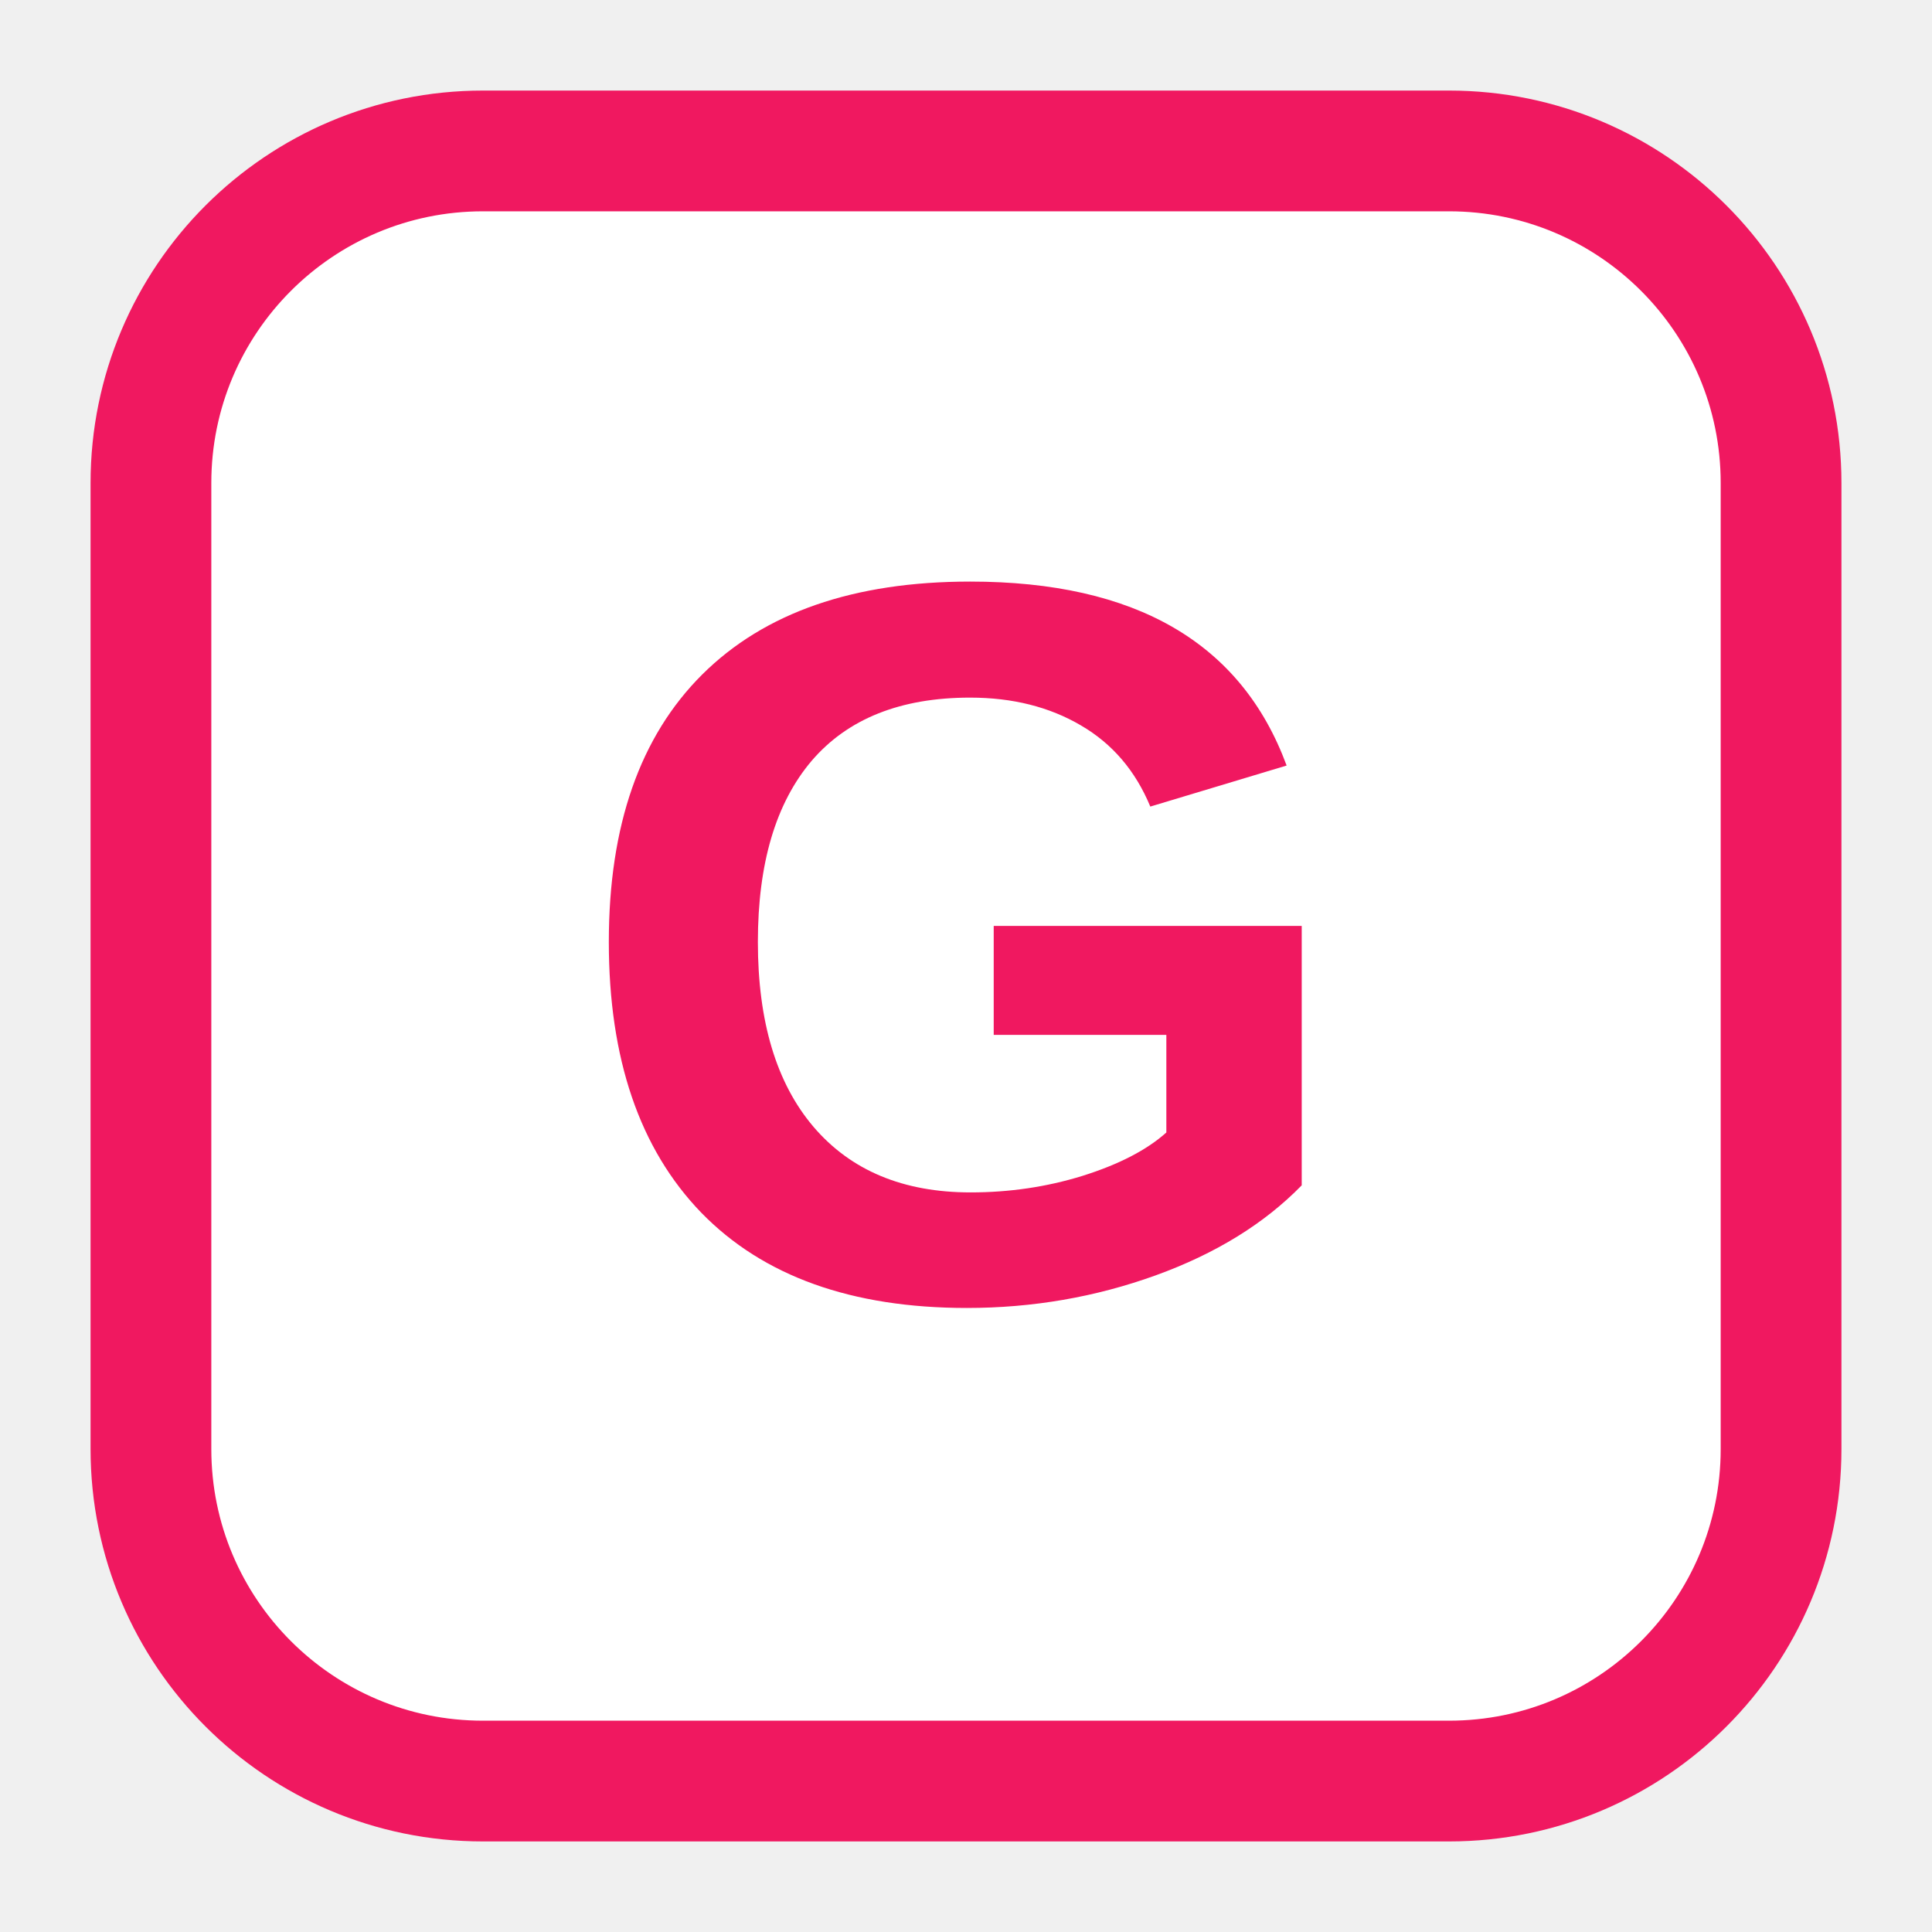
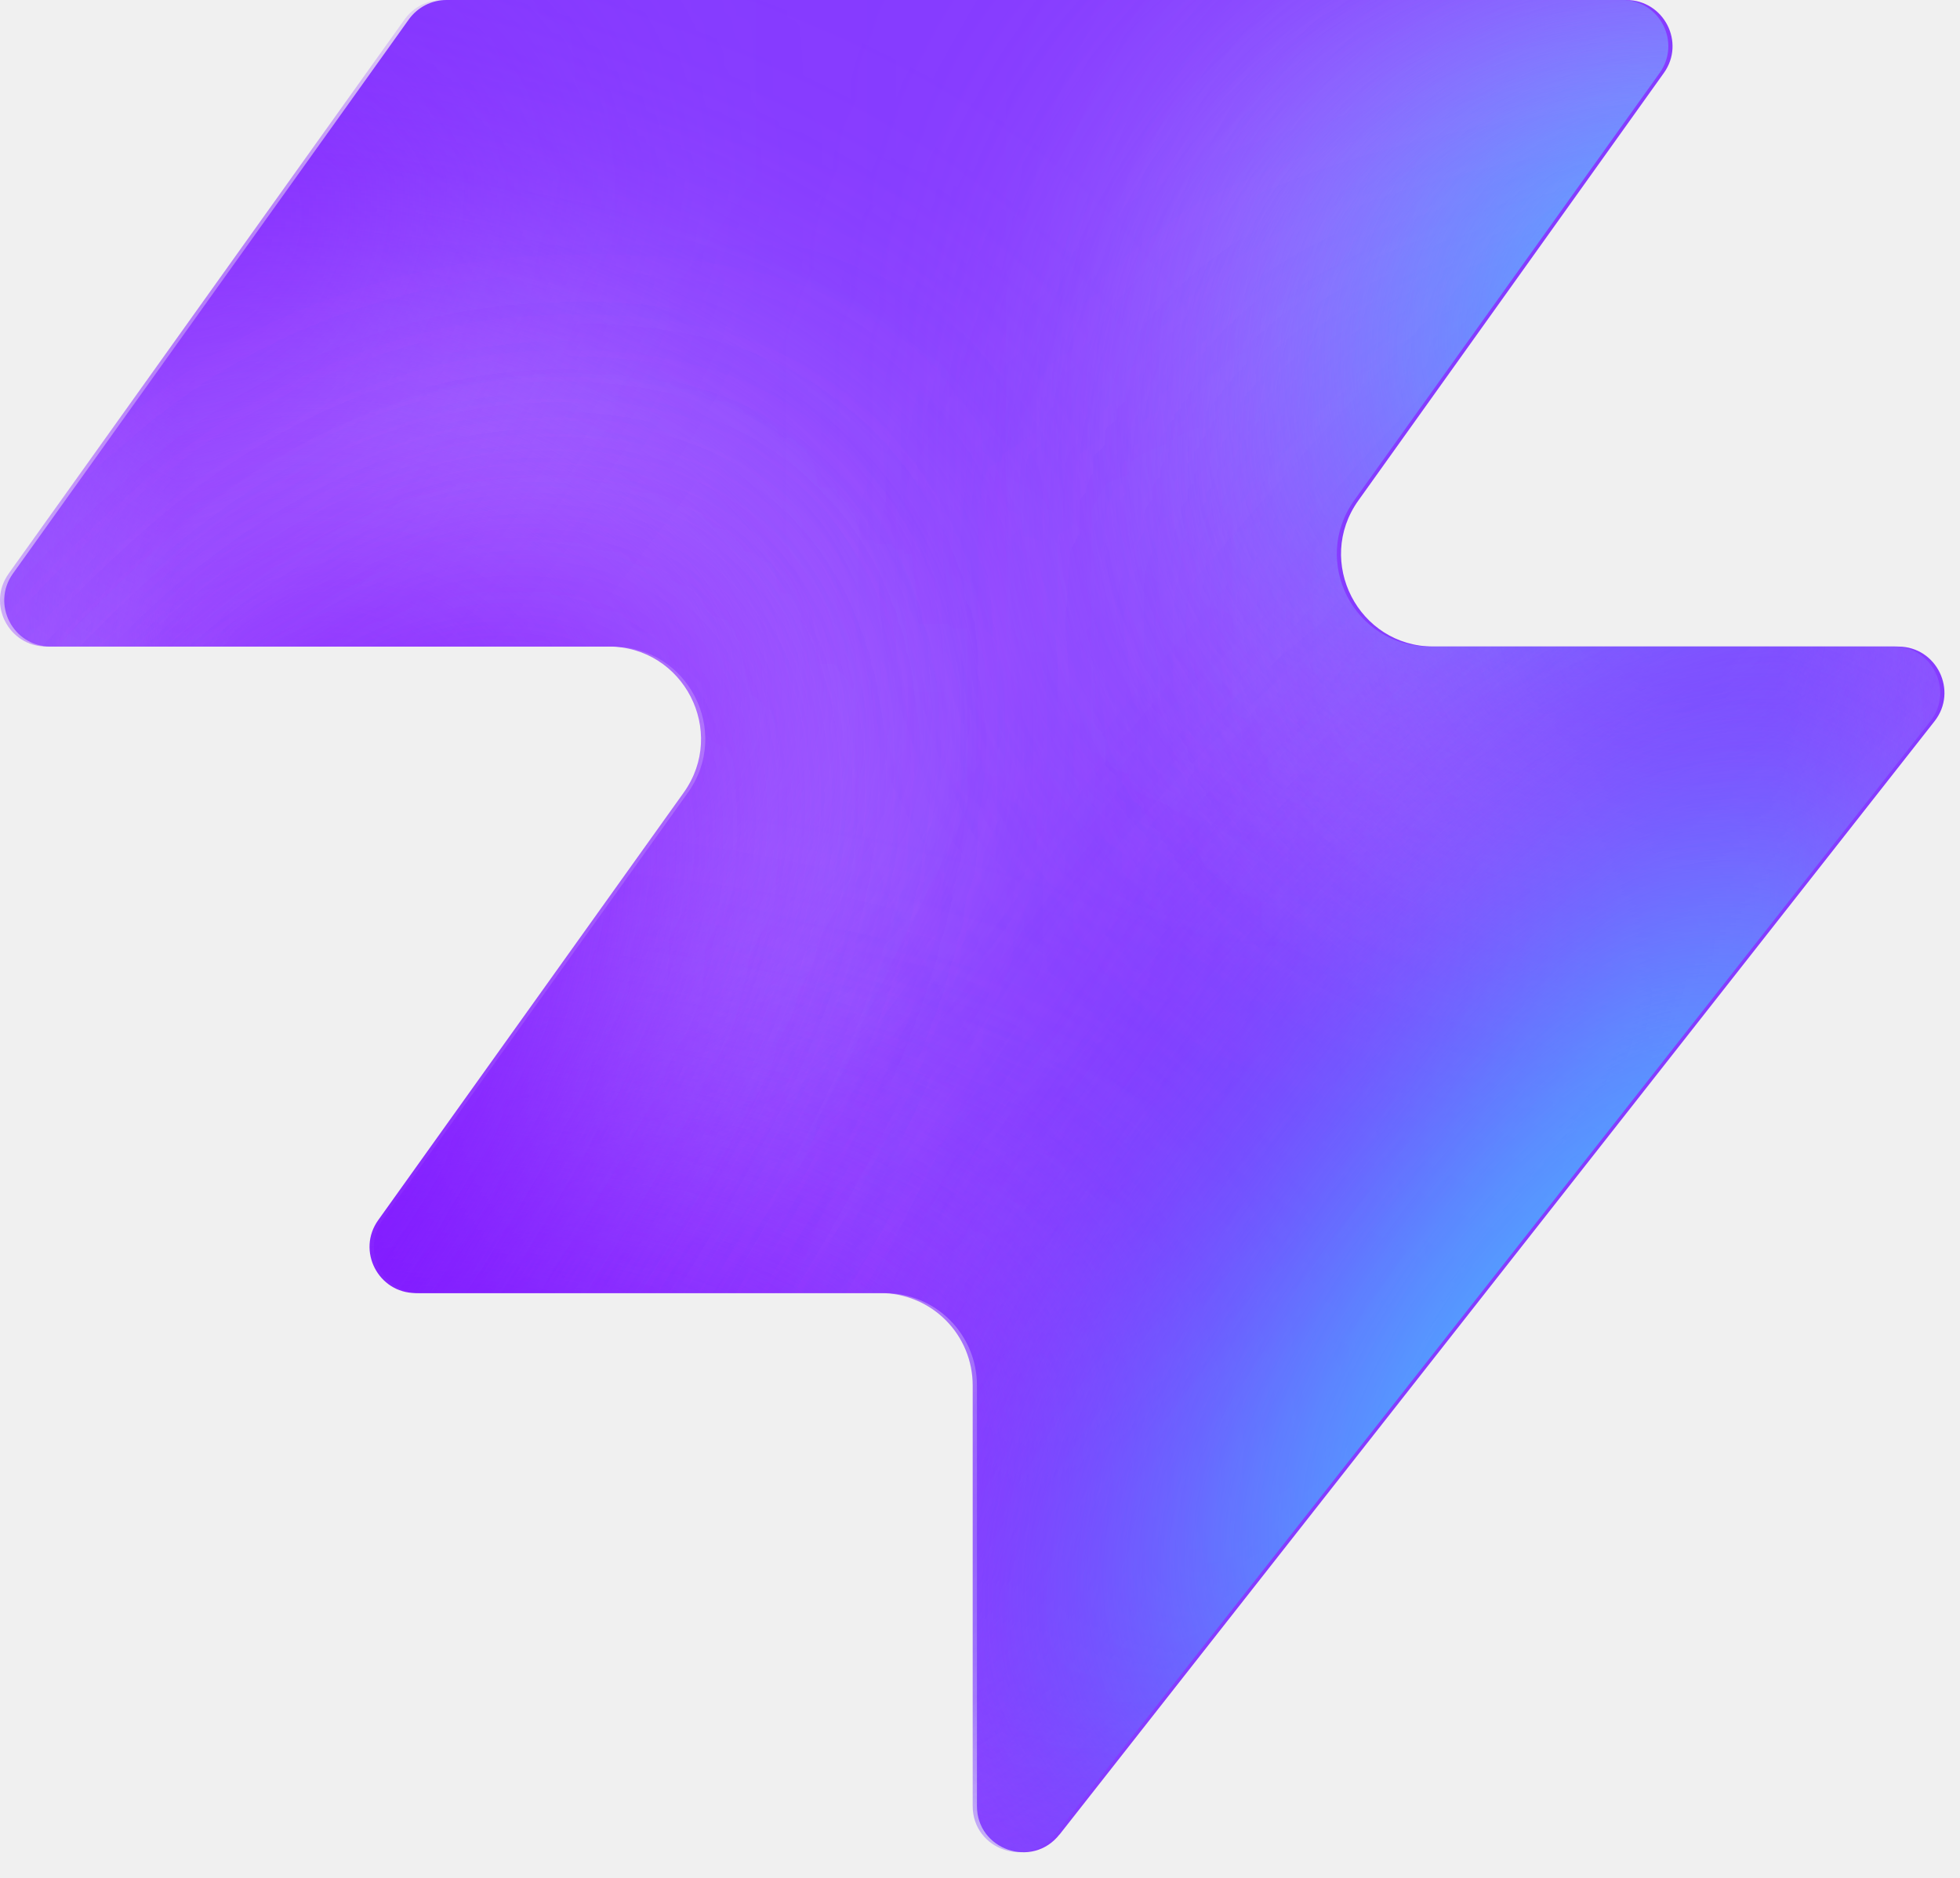
- <svg xmlns="http://www.w3.org/2000/svg" viewBox="0 0 64 64" role="img" aria-label="Gabaloo">
-   <rect x="5" y="5" width="54" height="54" rx="11" fill="#ffffff" stroke="#f01860" stroke-width="4" />
-   <text x="32" y="43" text-anchor="middle" font-family="Arial, Helvetica, sans-serif" font-size="34" font-weight="900" fill="#f01860">G</text>
+ <svg xmlns="http://www.w3.org/2000/svg" width="48" height="46" fill="none" viewBox="0 0 48 46">
+   <path fill="#863bff" d="M25.946 44.938c-.664.845-2.021.375-2.021-.698V33.937a2.26 2.26 0 0 0-2.262-2.262H10.287c-.92 0-1.456-1.04-.92-1.788l7.48-10.471c1.07-1.497 0-3.578-1.842-3.578H1.237c-.92 0-1.456-1.04-.92-1.788L10.013.474c.214-.297.556-.474.92-.474h28.894c.92 0 1.456 1.04.92 1.788l-7.48 10.471c-1.07 1.498 0 3.579 1.842 3.579h11.377c.943 0 1.473 1.088.89 1.83L25.947 44.94z" style="fill:#863bff;fill:color(display-p3 .525 .23 1);fill-opacity:1" />
+   <mask id="a" width="48" height="46" x="0" y="0" maskUnits="userSpaceOnUse" style="mask-type:alpha">
+     <path fill="#000" d="M25.842 44.938c-.664.844-2.021.375-2.021-.698V33.937a2.26 2.26 0 0 0-2.262-2.262H10.183c-.92 0-1.456-1.04-.92-1.788l7.48-10.471c1.07-1.498 0-3.579-1.842-3.579H1.133c-.92 0-1.456-1.04-.92-1.787L9.91.473c.214-.297.556-.474.92-.474h28.894c.92 0 1.456 1.04.92 1.788l-7.48 10.471c-1.07 1.498 0 3.578 1.842 3.578h11.377c.943 0 1.473 1.088.89 1.832L25.843 44.94z" style="fill:#000;fill-opacity:1" />
+   </mask>
+   <g mask="url(#a)">
+     <g filter="url(#b)">
+       <ellipse cx="5.508" cy="14.704" fill="#ede6ff" rx="5.508" ry="14.704" style="fill:#ede6ff;fill:color(display-p3 .927 .903 1);fill-opacity:1" transform="matrix(.00324 1 1 -.00324 -4.47 31.516)" />
+     </g>
+     <g filter="url(#c)">
+       <ellipse cx="10.399" cy="29.851" fill="#ede6ff" rx="10.399" ry="29.851" style="fill:#ede6ff;fill:color(display-p3 .927 .903 1);fill-opacity:1" transform="matrix(.00324 1 1 -.00324 -39.328 7.883)" />
+     </g>
+     <g filter="url(#d)">
+       <ellipse cx="5.508" cy="30.487" fill="#7e14ff" rx="5.508" ry="30.487" style="fill:#7e14ff;fill:color(display-p3 .492 .077 1);fill-opacity:1" transform="rotate(89.814 -25.913 -14.639)scale(1 -1)" />
+     </g>
+     <g filter="url(#e)">
+       <ellipse cx="5.508" cy="30.599" fill="#7e14ff" rx="5.508" ry="30.599" style="fill:#7e14ff;fill:color(display-p3 .492 .077 1);fill-opacity:1" transform="rotate(89.814 -32.644 -3.334)scale(1 -1)" />
+     </g>
+     <g filter="url(#f)">
+       <ellipse cx="5.508" cy="30.599" fill="#7e14ff" rx="5.508" ry="30.599" style="fill:#7e14ff;fill:color(display-p3 .492 .077 1);fill-opacity:1" transform="matrix(.00324 1 1 -.00324 -34.34 30.47)" />
+     </g>
+     <g filter="url(#g)">
+       <ellipse cx="14.072" cy="22.078" fill="#ede6ff" rx="14.072" ry="22.078" style="fill:#ede6ff;fill:color(display-p3 .927 .903 1);fill-opacity:1" transform="rotate(93.35 24.506 48.493)scale(-1 1)" />
+     </g>
+     <g filter="url(#h)">
+       <ellipse cx="3.47" cy="21.501" fill="#7e14ff" rx="3.47" ry="21.501" style="fill:#7e14ff;fill:color(display-p3 .492 .077 1);fill-opacity:1" transform="rotate(89.009 28.708 47.59)scale(-1 1)" />
+     </g>
+     <g filter="url(#i)">
+       <ellipse cx="3.47" cy="21.501" fill="#7e14ff" rx="3.47" ry="21.501" style="fill:#7e14ff;fill:color(display-p3 .492 .077 1);fill-opacity:1" transform="rotate(89.009 28.708 47.59)scale(-1 1)" />
+     </g>
+     <g filter="url(#j)">
+       <ellipse cx=".387" cy="8.972" fill="#7e14ff" rx="4.407" ry="29.108" style="fill:#7e14ff;fill:color(display-p3 .492 .077 1);fill-opacity:1" transform="rotate(39.51 .387 8.972)" />
+     </g>
+     <g filter="url(#k)">
+       <ellipse cx="47.523" cy="-6.092" fill="#7e14ff" rx="4.407" ry="29.108" style="fill:#7e14ff;fill:color(display-p3 .492 .077 1);fill-opacity:1" transform="rotate(37.892 47.523 -6.092)" />
+     </g>
+     <g filter="url(#l)">
+       <ellipse cx="41.412" cy="6.333" fill="#47bfff" rx="5.971" ry="9.665" style="fill:#47bfff;fill:color(display-p3 .28 .748 1);fill-opacity:1" transform="rotate(37.892 41.412 6.333)" />
+     </g>
+     <g filter="url(#m)">
+       <ellipse cx="-1.879" cy="38.332" fill="#7e14ff" rx="4.407" ry="29.108" style="fill:#7e14ff;fill:color(display-p3 .492 .077 1);fill-opacity:1" transform="rotate(37.892 -1.88 38.332)" />
+     </g>
+     <g filter="url(#n)">
+       <ellipse cx="-1.879" cy="38.332" fill="#7e14ff" rx="4.407" ry="29.108" style="fill:#7e14ff;fill:color(display-p3 .492 .077 1);fill-opacity:1" transform="rotate(37.892 -1.88 38.332)" />
+     </g>
+     <g filter="url(#o)">
+       <ellipse cx="35.651" cy="29.907" fill="#7e14ff" rx="4.407" ry="29.108" style="fill:#7e14ff;fill:color(display-p3 .492 .077 1);fill-opacity:1" transform="rotate(37.892 35.651 29.907)" />
+     </g>
+     <g filter="url(#p)">
+       <ellipse cx="38.418" cy="32.4" fill="#47bfff" rx="5.971" ry="15.297" style="fill:#47bfff;fill:color(display-p3 .28 .748 1);fill-opacity:1" transform="rotate(37.892 38.418 32.4)" />
+     </g>
+   </g>
+   <defs>
+     <filter id="b" width="60.045" height="41.654" x="-19.77" y="16.149" color-interpolation-filters="sRGB" filterUnits="userSpaceOnUse">
+       <feFlood flood-opacity="0" result="BackgroundImageFix" />
+       <feBlend in="SourceGraphic" in2="BackgroundImageFix" result="shape" />
+       <feGaussianBlur result="effect1_foregroundBlur_2002_17158" stdDeviation="7.659" />
+     </filter>
+     <filter id="c" width="90.34" height="51.437" x="-54.613" y="-7.533" color-interpolation-filters="sRGB" filterUnits="userSpaceOnUse">
+       <feFlood flood-opacity="0" result="BackgroundImageFix" />
+       <feBlend in="SourceGraphic" in2="BackgroundImageFix" result="shape" />
+       <feGaussianBlur result="effect1_foregroundBlur_2002_17158" stdDeviation="7.659" />
+     </filter>
+     <filter id="d" width="79.355" height="29.4" x="-49.64" y="2.03" color-interpolation-filters="sRGB" filterUnits="userSpaceOnUse">
+       <feFlood flood-opacity="0" result="BackgroundImageFix" />
+       <feBlend in="SourceGraphic" in2="BackgroundImageFix" result="shape" />
+       <feGaussianBlur result="effect1_foregroundBlur_2002_17158" stdDeviation="4.596" />
+     </filter>
+     <filter id="e" width="79.579" height="29.4" x="-45.045" y="20.029" color-interpolation-filters="sRGB" filterUnits="userSpaceOnUse">
+       <feFlood flood-opacity="0" result="BackgroundImageFix" />
+       <feBlend in="SourceGraphic" in2="BackgroundImageFix" result="shape" />
+       <feGaussianBlur result="effect1_foregroundBlur_2002_17158" stdDeviation="4.596" />
+     </filter>
+     <filter id="f" width="79.579" height="29.4" x="-43.513" y="21.178" color-interpolation-filters="sRGB" filterUnits="userSpaceOnUse">
+       <feFlood flood-opacity="0" result="BackgroundImageFix" />
+       <feBlend in="SourceGraphic" in2="BackgroundImageFix" result="shape" />
+       <feGaussianBlur result="effect1_foregroundBlur_2002_17158" stdDeviation="4.596" />
+     </filter>
+     <filter id="g" width="74.749" height="58.852" x="15.756" y="-17.901" color-interpolation-filters="sRGB" filterUnits="userSpaceOnUse">
+       <feFlood flood-opacity="0" result="BackgroundImageFix" />
+       <feBlend in="SourceGraphic" in2="BackgroundImageFix" result="shape" />
+       <feGaussianBlur result="effect1_foregroundBlur_2002_17158" stdDeviation="7.659" />
+     </filter>
+     <filter id="h" width="61.377" height="25.362" x="23.548" y="2.284" color-interpolation-filters="sRGB" filterUnits="userSpaceOnUse">
+       <feFlood flood-opacity="0" result="BackgroundImageFix" />
+       <feBlend in="SourceGraphic" in2="BackgroundImageFix" result="shape" />
+       <feGaussianBlur result="effect1_foregroundBlur_2002_17158" stdDeviation="4.596" />
+     </filter>
+     <filter id="i" width="61.377" height="25.362" x="23.548" y="2.284" color-interpolation-filters="sRGB" filterUnits="userSpaceOnUse">
+       <feFlood flood-opacity="0" result="BackgroundImageFix" />
+       <feBlend in="SourceGraphic" in2="BackgroundImageFix" result="shape" />
+       <feGaussianBlur result="effect1_foregroundBlur_2002_17158" stdDeviation="4.596" />
+     </filter>
+     <filter id="j" width="56.045" height="63.649" x="-27.636" y="-22.853" color-interpolation-filters="sRGB" filterUnits="userSpaceOnUse">
+       <feFlood flood-opacity="0" result="BackgroundImageFix" />
+       <feBlend in="SourceGraphic" in2="BackgroundImageFix" result="shape" />
+       <feGaussianBlur result="effect1_foregroundBlur_2002_17158" stdDeviation="4.596" />
+     </filter>
+     <filter id="k" width="54.814" height="64.646" x="20.116" y="-38.415" color-interpolation-filters="sRGB" filterUnits="userSpaceOnUse">
+       <feFlood flood-opacity="0" result="BackgroundImageFix" />
+       <feBlend in="SourceGraphic" in2="BackgroundImageFix" result="shape" />
+       <feGaussianBlur result="effect1_foregroundBlur_2002_17158" stdDeviation="4.596" />
+     </filter>
+     <filter id="l" width="33.541" height="35.313" x="24.641" y="-11.323" color-interpolation-filters="sRGB" filterUnits="userSpaceOnUse">
+       <feFlood flood-opacity="0" result="BackgroundImageFix" />
+       <feBlend in="SourceGraphic" in2="BackgroundImageFix" result="shape" />
+       <feGaussianBlur result="effect1_foregroundBlur_2002_17158" stdDeviation="4.596" />
+     </filter>
+     <filter id="m" width="54.814" height="64.646" x="-29.286" y="6.009" color-interpolation-filters="sRGB" filterUnits="userSpaceOnUse">
+       <feFlood flood-opacity="0" result="BackgroundImageFix" />
+       <feBlend in="SourceGraphic" in2="BackgroundImageFix" result="shape" />
+       <feGaussianBlur result="effect1_foregroundBlur_2002_17158" stdDeviation="4.596" />
+     </filter>
+     <filter id="n" width="54.814" height="64.646" x="-29.286" y="6.009" color-interpolation-filters="sRGB" filterUnits="userSpaceOnUse">
+       <feFlood flood-opacity="0" result="BackgroundImageFix" />
+       <feBlend in="SourceGraphic" in2="BackgroundImageFix" result="shape" />
+       <feGaussianBlur result="effect1_foregroundBlur_2002_17158" stdDeviation="4.596" />
+     </filter>
+     <filter id="o" width="54.814" height="64.646" x="8.244" y="-2.416" color-interpolation-filters="sRGB" filterUnits="userSpaceOnUse">
+       <feFlood flood-opacity="0" result="BackgroundImageFix" />
+       <feBlend in="SourceGraphic" in2="BackgroundImageFix" result="shape" />
+       <feGaussianBlur result="effect1_foregroundBlur_2002_17158" stdDeviation="4.596" />
+     </filter>
+     <filter id="p" width="39.409" height="43.623" x="18.713" y="10.588" color-interpolation-filters="sRGB" filterUnits="userSpaceOnUse">
+       <feFlood flood-opacity="0" result="BackgroundImageFix" />
+       <feBlend in="SourceGraphic" in2="BackgroundImageFix" result="shape" />
+       <feGaussianBlur result="effect1_foregroundBlur_2002_17158" stdDeviation="4.596" />
+     </filter>
+   </defs>
</svg>
